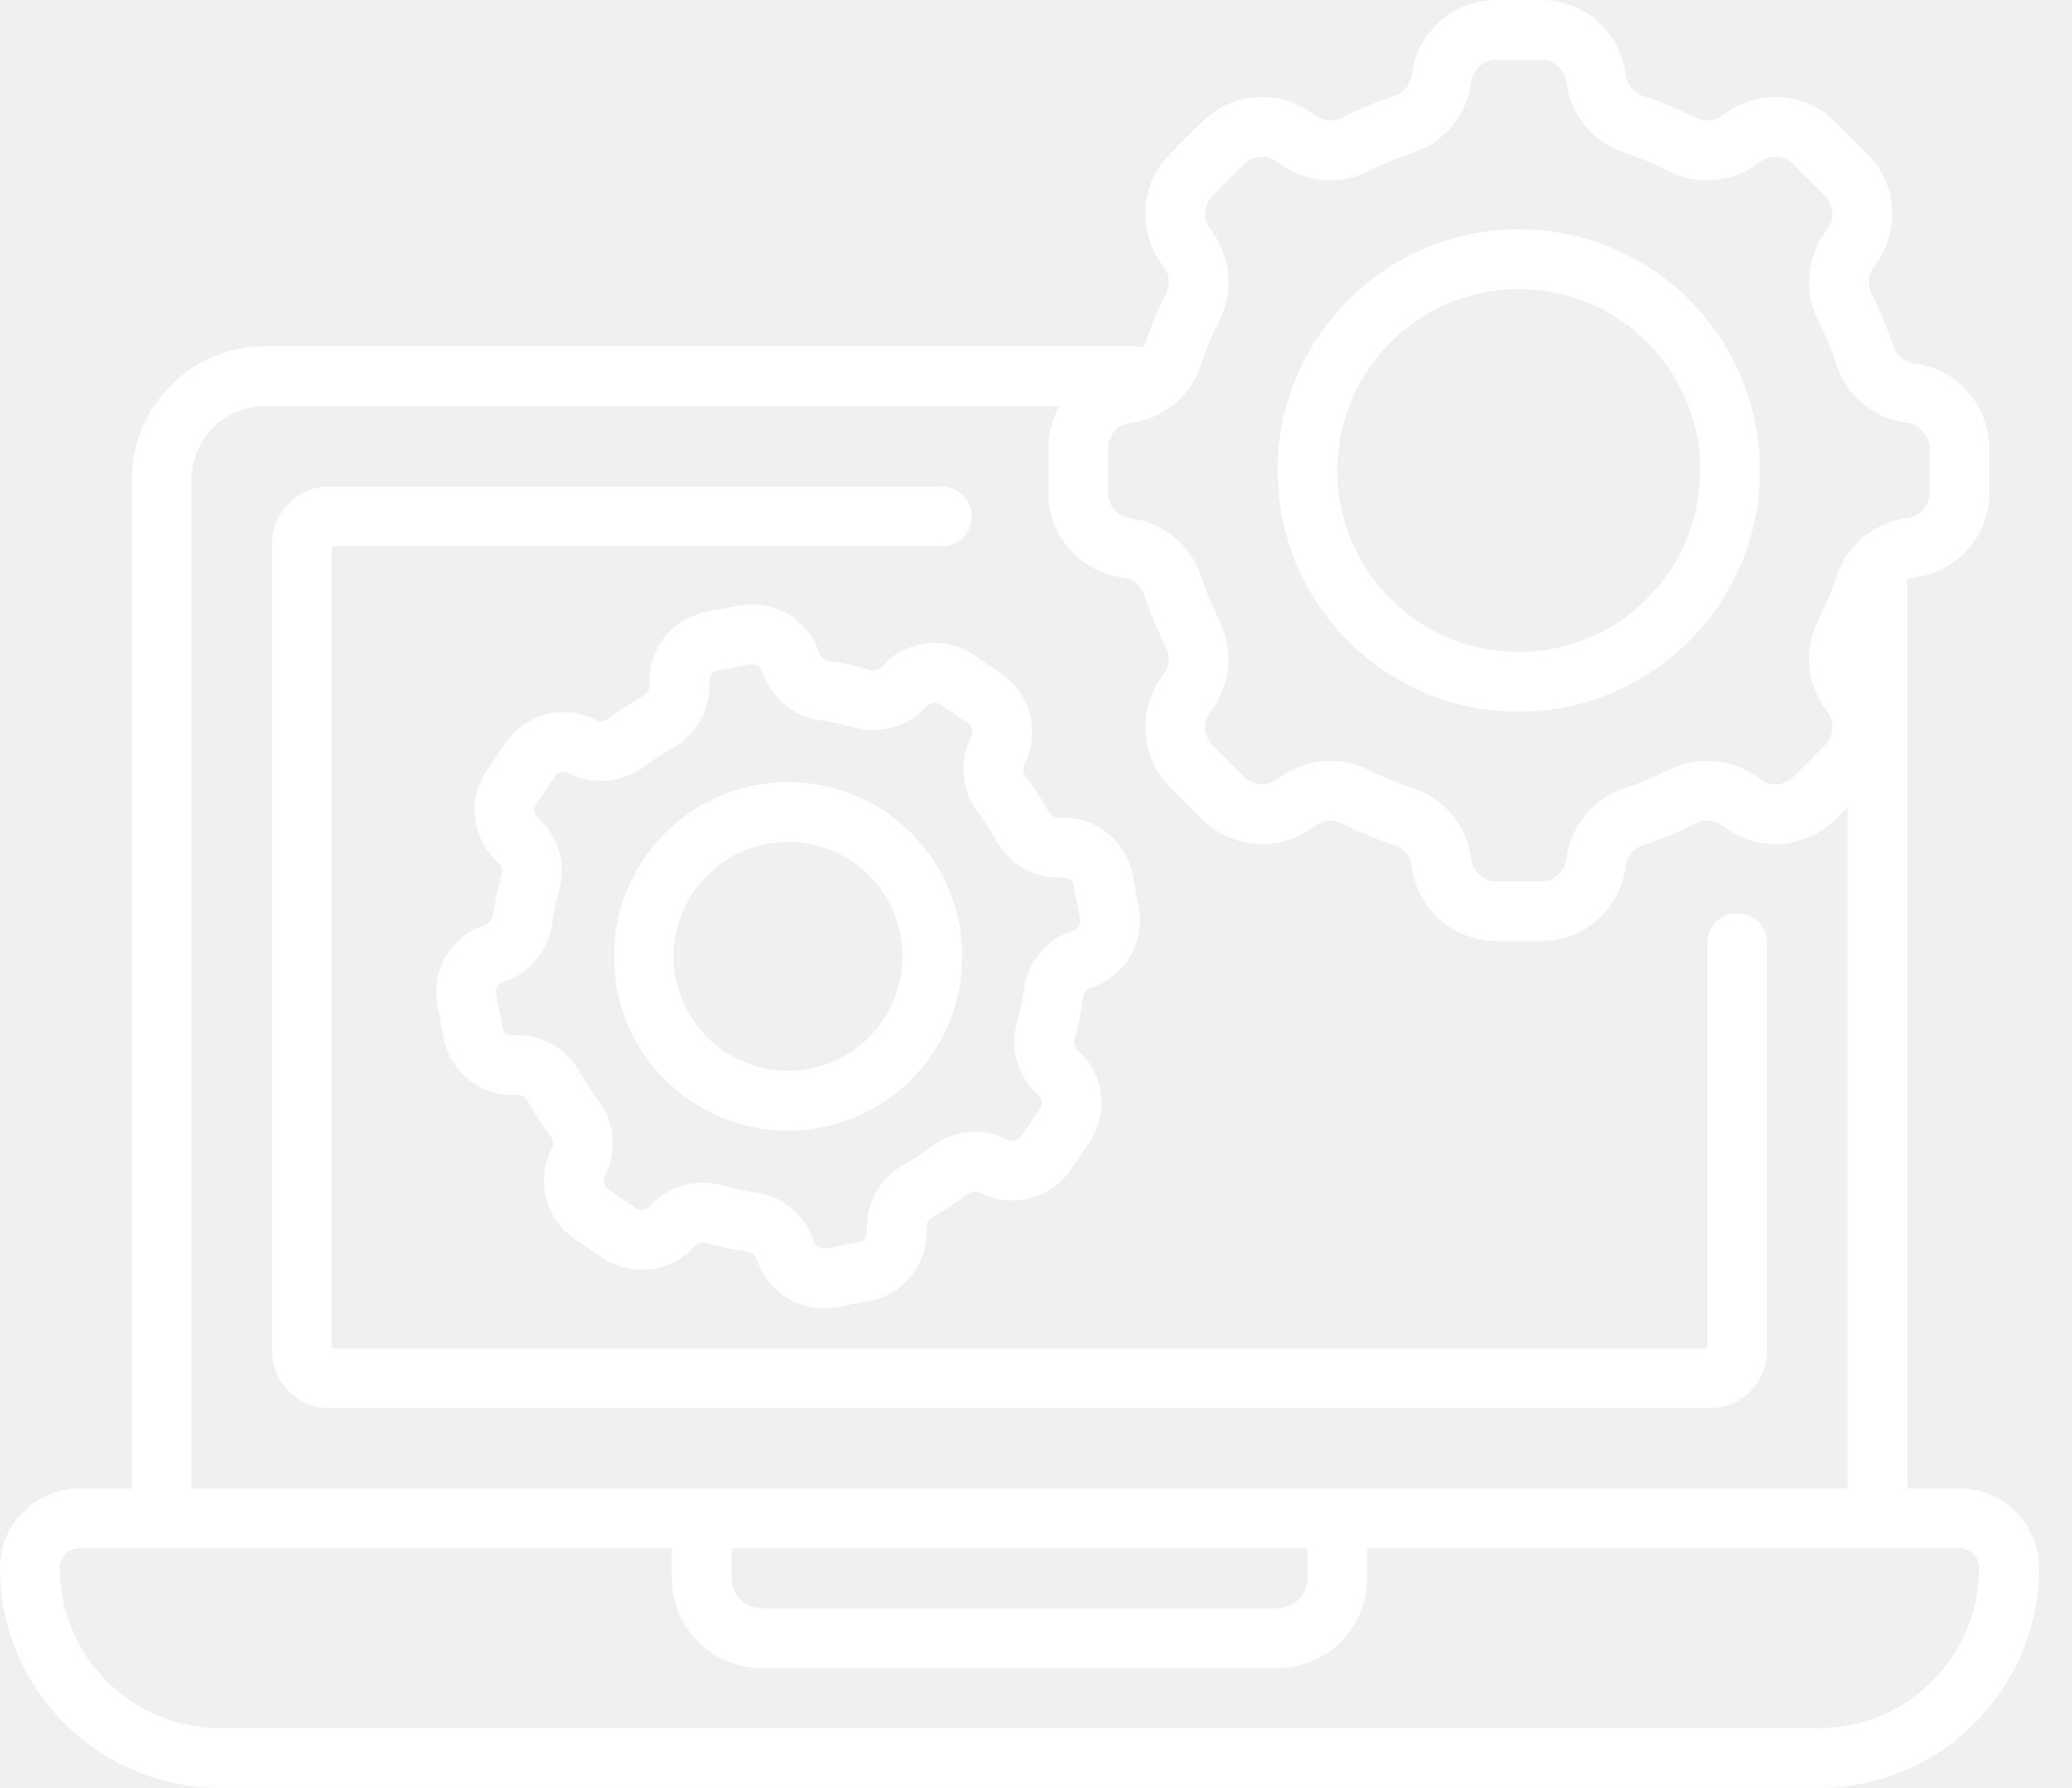
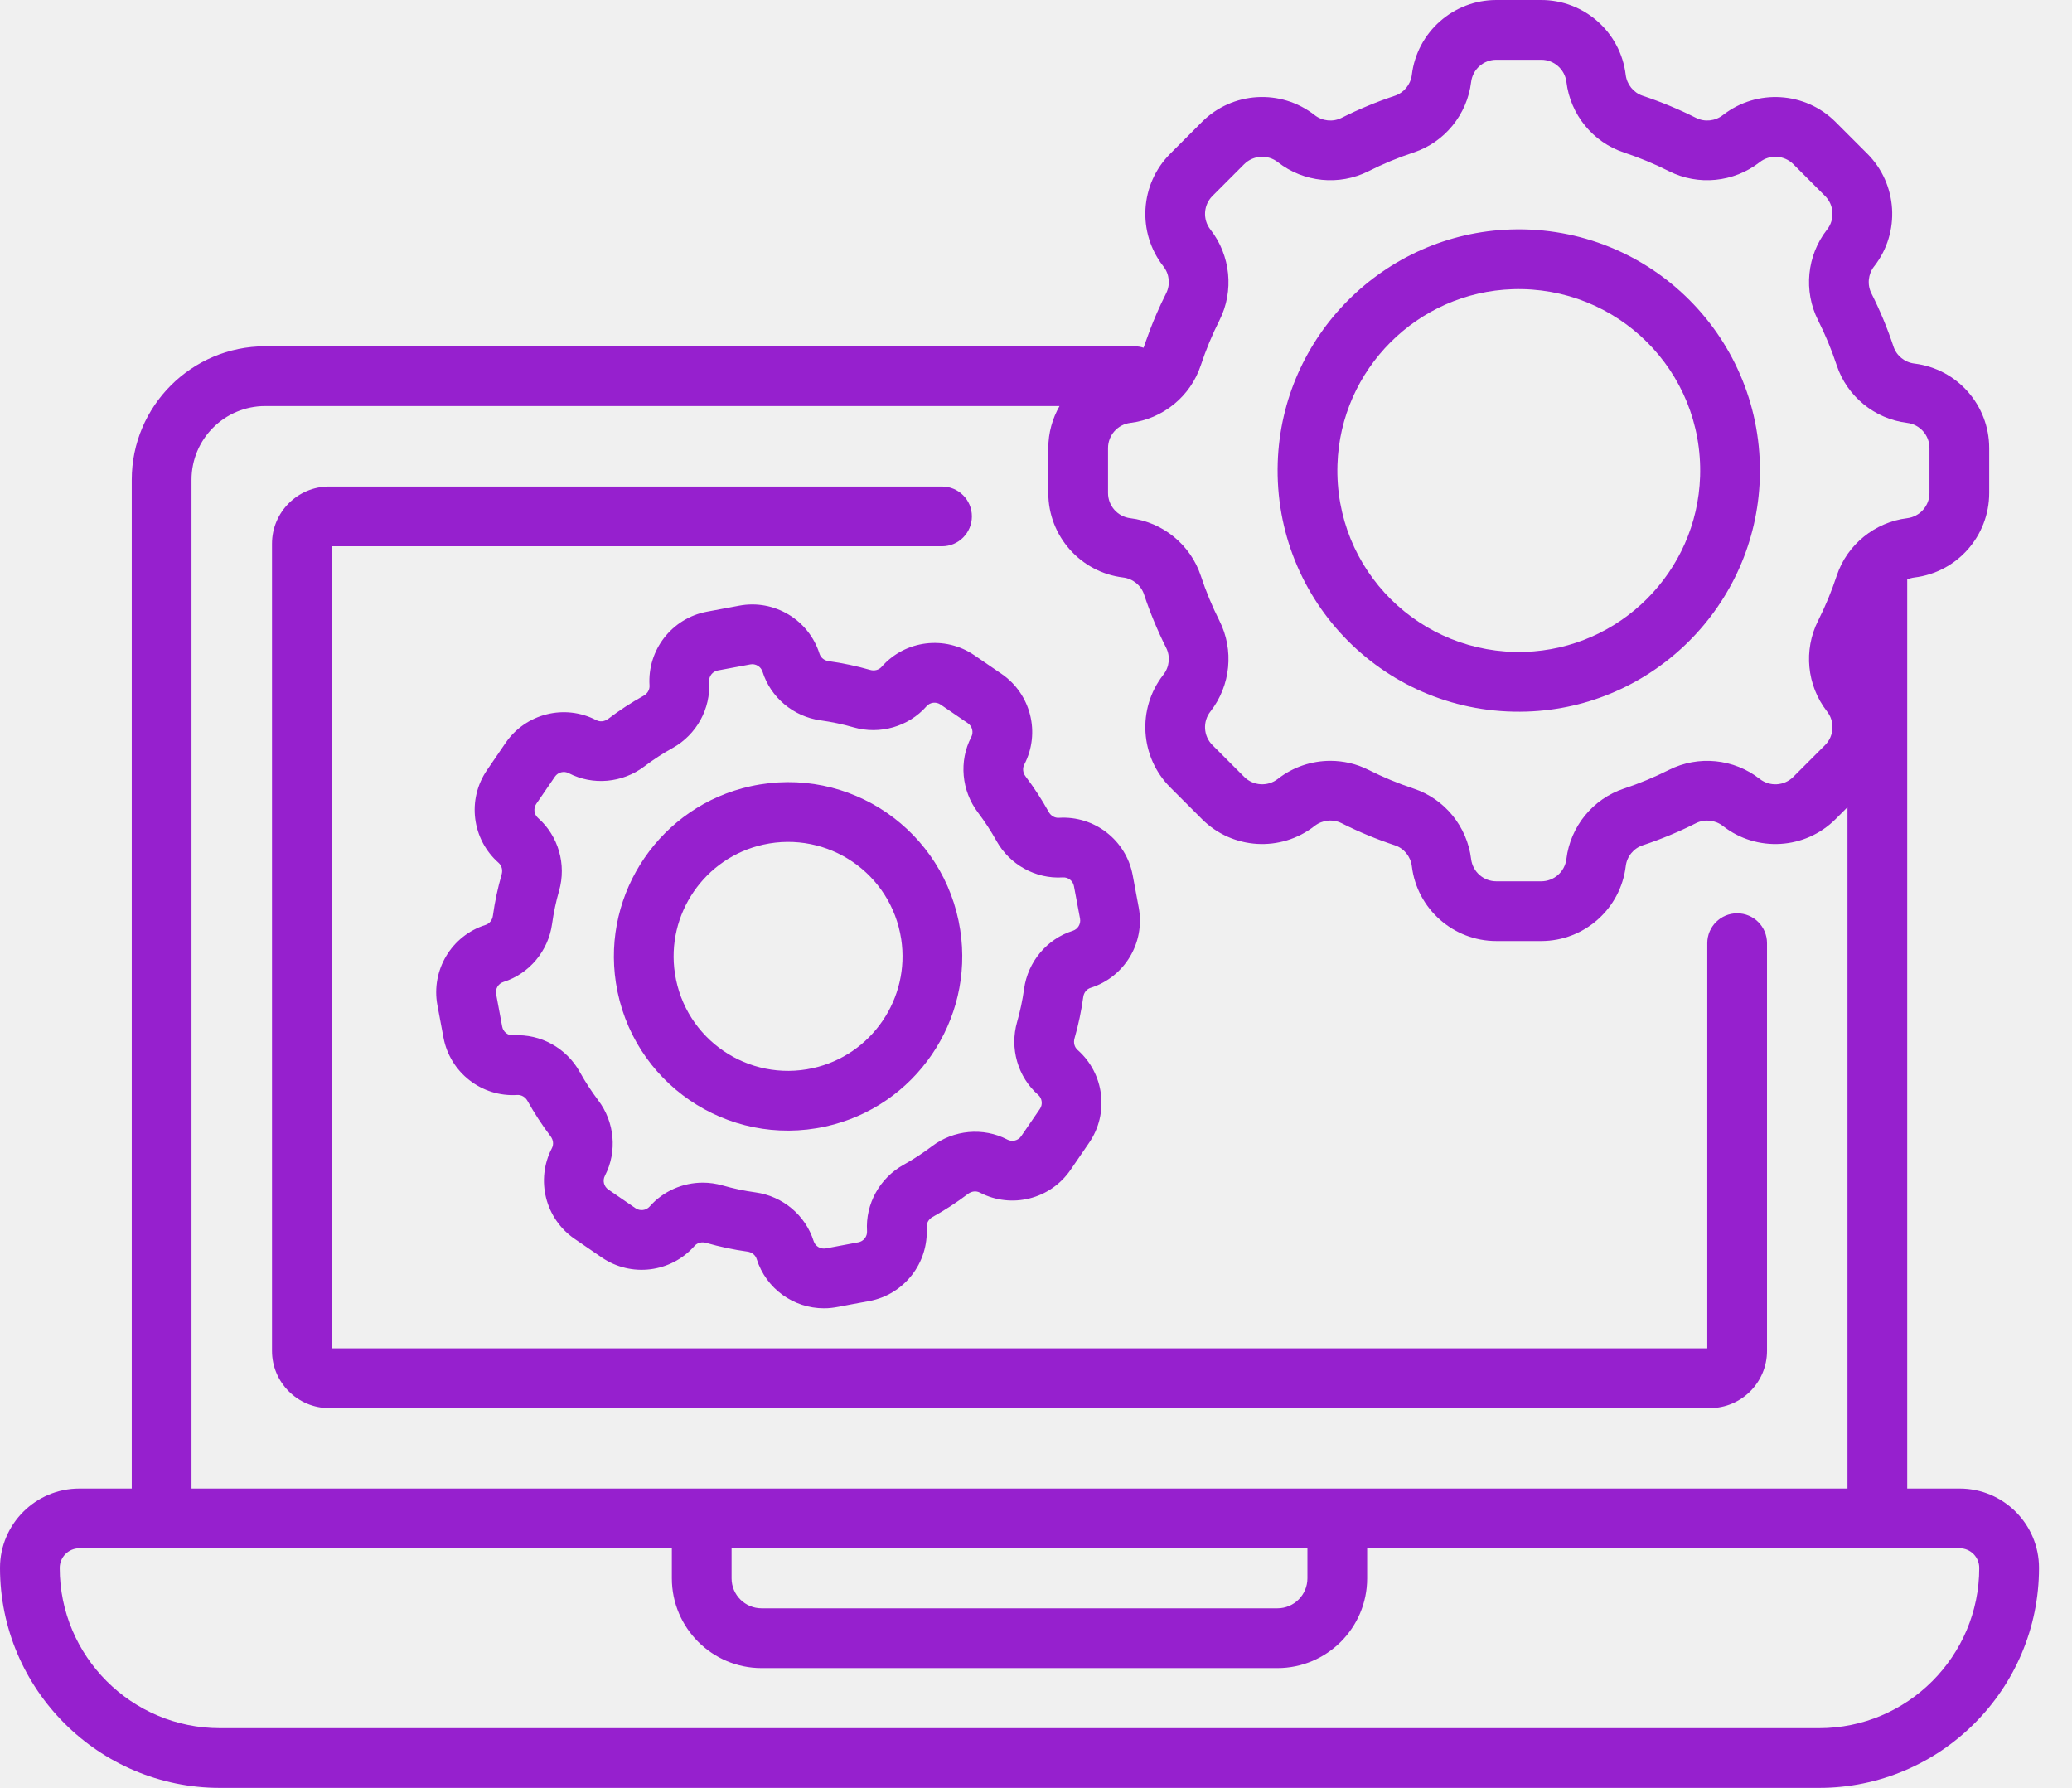
<svg xmlns="http://www.w3.org/2000/svg" width="51" height="44" viewBox="0 0 51 44" fill="none">
-   <path d="M48.235 36.633H46.944V14.261C47 14.236 47.059 14.22 47.121 14.212C48.171 14.085 48.962 13.191 48.962 12.133V11.027C48.962 9.969 48.171 9.075 47.121 8.947C46.882 8.918 46.68 8.754 46.606 8.529C46.458 8.082 46.275 7.641 46.062 7.219C45.955 7.005 45.981 6.745 46.129 6.556C46.131 6.554 46.133 6.552 46.134 6.55C46.782 5.717 46.708 4.529 45.962 3.783L45.18 3.001C44.434 2.255 43.246 2.181 42.413 2.828C42.411 2.83 42.409 2.831 42.406 2.833C42.217 2.981 41.957 3.008 41.744 2.9C41.322 2.688 40.881 2.505 40.433 2.357C40.208 2.282 40.044 2.08 40.015 1.842C39.888 0.792 38.994 0 37.936 0H36.83C35.772 0 34.878 0.792 34.751 1.842C34.721 2.08 34.557 2.282 34.333 2.357C33.885 2.505 33.444 2.688 33.022 2.9C32.809 3.008 32.548 2.981 32.359 2.833C31.526 2.18 30.334 2.252 29.586 3L28.804 3.783C28.056 4.531 27.984 5.723 28.636 6.556C28.785 6.745 28.811 7.005 28.703 7.219C28.352 7.915 28.191 8.448 28.148 8.558C28.077 8.535 28.001 8.522 27.922 8.522H6.527C4.716 8.522 3.243 9.995 3.243 11.806V36.633H1.953C0.876 36.633 0 37.509 0 38.586C0 41.571 2.429 44 5.414 44H44.774C47.759 44 50.188 41.571 50.188 38.586C50.188 37.509 49.312 36.633 48.235 36.633ZM29.556 8.991C29.681 8.612 29.836 8.238 30.017 7.88C30.379 7.161 30.291 6.285 29.793 5.649C29.599 5.401 29.62 5.046 29.843 4.823L30.625 4.04C30.849 3.818 31.204 3.796 31.453 3.991C32.088 4.489 32.964 4.576 33.683 4.214C34.041 4.033 34.415 3.878 34.794 3.753C35.557 3.501 36.113 2.82 36.21 2.02C36.248 1.707 36.514 1.471 36.83 1.471H37.936C38.251 1.471 38.517 1.707 38.556 2.02C38.653 2.82 39.209 3.501 39.971 3.753C40.351 3.879 40.725 4.034 41.082 4.214C41.8 4.575 42.672 4.489 43.307 3.996C43.309 3.994 43.311 3.992 43.314 3.99C43.562 3.796 43.917 3.818 44.14 4.04L44.922 4.823C45.145 5.045 45.167 5.401 44.972 5.649C44.97 5.651 44.969 5.653 44.967 5.655C44.473 6.29 44.388 7.163 44.749 7.88C44.929 8.238 45.084 8.612 45.209 8.991C45.462 9.754 46.142 10.31 46.943 10.407C47.256 10.445 47.492 10.711 47.492 11.027V12.133C47.492 12.448 47.256 12.714 46.943 12.753C46.151 12.849 45.463 13.401 45.209 14.168C45.084 14.548 44.929 14.922 44.749 15.279C44.388 15.997 44.473 16.869 44.967 17.504C44.968 17.506 44.97 17.508 44.972 17.511C45.166 17.759 45.145 18.114 44.922 18.337L44.14 19.119C43.917 19.342 43.562 19.364 43.313 19.169C42.678 18.671 41.802 18.584 41.082 18.946C40.724 19.126 40.351 19.281 39.971 19.407C39.209 19.659 38.653 20.339 38.555 21.14C38.517 21.453 38.251 21.689 37.936 21.689H36.83C36.514 21.689 36.248 21.453 36.21 21.14C36.112 20.339 35.557 19.659 34.794 19.407C34.414 19.281 34.041 19.126 33.683 18.946C33.388 18.797 33.066 18.724 32.746 18.724C32.285 18.724 31.827 18.875 31.452 19.169C31.204 19.363 30.848 19.342 30.625 19.119L29.843 18.337C29.62 18.114 29.599 17.759 29.793 17.511C29.795 17.509 29.797 17.506 29.798 17.504C30.292 16.869 30.378 15.997 30.016 15.279C29.836 14.922 29.681 14.548 29.556 14.168C29.303 13.406 28.623 12.85 27.822 12.753C27.509 12.715 27.273 12.448 27.273 12.133V11.027C27.273 10.711 27.509 10.445 27.822 10.407C28.623 10.31 29.304 9.754 29.556 8.991ZM4.714 11.806C4.714 10.806 5.527 9.993 6.527 9.993H26.079C25.904 10.299 25.803 10.652 25.803 11.027V12.133C25.803 13.191 26.595 14.085 27.645 14.212C27.884 14.241 28.086 14.405 28.16 14.63C28.308 15.078 28.491 15.519 28.703 15.941C28.811 16.154 28.785 16.414 28.636 16.603C28.635 16.605 28.633 16.608 28.631 16.61C27.984 17.442 28.058 18.631 28.804 19.377L29.586 20.159C30.334 20.907 31.526 20.979 32.359 20.326C32.548 20.178 32.809 20.152 33.022 20.259C33.444 20.472 33.885 20.655 34.333 20.803C34.558 20.877 34.721 21.079 34.751 21.317C34.878 22.367 35.772 23.159 36.83 23.159H37.936C38.994 23.159 39.888 22.367 40.016 21.317C40.044 21.079 40.209 20.877 40.433 20.803C40.881 20.655 41.322 20.472 41.744 20.259C41.957 20.152 42.217 20.178 42.407 20.327C43.24 20.979 44.432 20.907 45.18 20.159L45.474 19.865V36.633H4.714V11.806ZM18.007 38.103H32.181V38.842C32.181 39.25 31.849 39.581 31.442 39.581H18.746C18.338 39.581 18.007 39.25 18.007 38.842V38.103ZM44.774 42.53H5.414C3.239 42.53 1.47 40.761 1.47 38.586C1.47 38.32 1.687 38.103 1.953 38.103H16.537V38.843C16.537 40.061 17.528 41.052 18.746 41.052H31.442C32.66 41.052 33.651 40.061 33.651 38.843V38.103H48.235C48.501 38.103 48.717 38.32 48.717 38.586C48.717 40.761 46.948 42.53 44.774 42.53Z" fill="white" />
-   <path d="M43.493 33.245V23.211C43.493 22.805 43.164 22.476 42.758 22.476C42.352 22.476 42.023 22.805 42.023 23.211V33.182H8.165V13.444H23.187C23.593 13.444 23.922 13.114 23.922 12.708C23.922 12.302 23.593 11.973 23.187 11.973H8.102C7.326 11.973 6.695 12.605 6.695 13.381V33.245C6.695 34.021 7.326 34.653 8.102 34.653H42.086C42.862 34.653 43.493 34.021 43.493 33.245Z" fill="white" />
-   <path d="M21.7 16.411C21.7 16.412 21.699 16.412 21.698 16.413C21.63 16.489 21.522 16.517 21.416 16.486C21.083 16.391 20.741 16.318 20.398 16.271C20.289 16.256 20.202 16.186 20.171 16.088C19.907 15.253 19.059 14.744 18.198 14.905L17.399 15.054C16.538 15.215 15.931 15.996 15.987 16.87C15.994 16.972 15.938 17.069 15.842 17.122C15.539 17.29 15.246 17.481 14.97 17.691C14.881 17.758 14.769 17.771 14.678 17.723C14.677 17.723 14.676 17.722 14.675 17.722C13.899 17.319 12.941 17.559 12.446 18.281L11.987 18.952C11.492 19.674 11.614 20.655 12.272 21.234C12.273 21.235 12.273 21.235 12.274 21.236C12.35 21.304 12.378 21.412 12.348 21.518C12.252 21.851 12.179 22.194 12.132 22.536C12.117 22.645 12.047 22.732 11.949 22.763C11.114 23.027 10.606 23.875 10.766 24.736L10.916 25.535C11.077 26.396 11.858 27.003 12.731 26.947C12.834 26.941 12.93 26.996 12.984 27.093C13.152 27.395 13.343 27.688 13.552 27.964C13.62 28.053 13.632 28.165 13.585 28.256C13.584 28.257 13.583 28.258 13.583 28.259C13.181 29.036 13.421 29.993 14.143 30.488L14.813 30.947C15.536 31.442 16.517 31.32 17.095 30.662C17.096 30.661 17.096 30.661 17.097 30.66C17.165 30.584 17.273 30.556 17.38 30.587C17.713 30.682 18.055 30.755 18.398 30.802C18.507 30.817 18.594 30.887 18.625 30.985C18.856 31.716 19.535 32.197 20.279 32.197C20.54 32.197 20.648 32.151 21.396 32.019C22.257 31.858 22.864 31.077 22.808 30.203C22.802 30.101 22.858 30.004 22.954 29.95C23.256 29.783 23.55 29.591 23.826 29.382C23.915 29.315 24.026 29.302 24.118 29.35C24.12 29.351 24.122 29.352 24.125 29.353C24.901 29.753 25.856 29.512 26.349 28.792L26.809 28.121C27.304 27.399 27.181 26.418 26.524 25.839C26.523 25.838 26.522 25.838 26.522 25.837C26.446 25.769 26.418 25.661 26.448 25.555C26.544 25.222 26.616 24.879 26.663 24.537C26.678 24.427 26.748 24.34 26.846 24.31C27.681 24.046 28.19 23.198 28.029 22.337C28.029 22.337 28.029 22.337 28.029 22.337L27.88 21.538C27.719 20.677 26.938 20.071 26.064 20.126C25.962 20.133 25.865 20.077 25.812 19.98C25.644 19.678 25.453 19.384 25.244 19.108C25.176 19.02 25.164 18.908 25.211 18.817C25.212 18.816 25.212 18.814 25.213 18.813C25.615 18.037 25.375 17.079 24.653 16.585L23.983 16.126C23.26 15.631 22.279 15.753 21.7 16.411ZM23.151 17.339L23.822 17.798C23.932 17.873 23.968 18.02 23.907 18.138C23.906 18.139 23.906 18.14 23.905 18.141C23.599 18.732 23.665 19.46 24.072 19.997C24.239 20.218 24.392 20.452 24.526 20.693C24.853 21.282 25.493 21.635 26.158 21.593C26.293 21.584 26.41 21.677 26.434 21.808L26.584 22.607C26.608 22.738 26.531 22.867 26.404 22.907C25.768 23.108 25.299 23.669 25.207 24.336C25.169 24.61 25.111 24.883 25.035 25.149C24.848 25.798 25.051 26.502 25.552 26.943C25.552 26.943 25.553 26.944 25.554 26.944C25.652 27.032 25.671 27.181 25.596 27.29L25.136 27.961C25.061 28.071 24.915 28.107 24.796 28.046C24.794 28.044 24.792 28.043 24.789 28.042C24.199 27.738 23.473 27.804 22.937 28.211C22.716 28.378 22.482 28.531 22.241 28.665C21.652 28.991 21.299 29.632 21.341 30.297C21.35 30.43 21.257 30.549 21.126 30.573L20.327 30.723C20.196 30.747 20.067 30.67 20.027 30.543C19.826 29.907 19.266 29.437 18.598 29.345C18.325 29.308 18.052 29.25 17.786 29.174C17.625 29.128 17.462 29.105 17.3 29.105C16.805 29.105 16.324 29.314 15.992 29.691C15.991 29.692 15.991 29.692 15.99 29.693C15.902 29.791 15.754 29.809 15.644 29.735L14.974 29.275C14.864 29.2 14.827 29.054 14.889 28.936C14.889 28.935 14.89 28.934 14.89 28.933C15.197 28.342 15.131 27.613 14.723 27.076C14.556 26.855 14.404 26.621 14.27 26.38C13.943 25.791 13.303 25.438 12.637 25.48C12.503 25.489 12.386 25.396 12.361 25.265L12.212 24.466C12.187 24.335 12.265 24.206 12.392 24.166C13.027 23.965 13.497 23.404 13.589 22.737C13.627 22.464 13.684 22.19 13.761 21.924C13.947 21.275 13.744 20.571 13.244 20.131C13.243 20.13 13.242 20.13 13.242 20.129C13.143 20.041 13.125 19.892 13.2 19.783L13.659 19.113C13.735 19.003 13.881 18.966 13.999 19.028C14 19.028 14.001 19.029 14.001 19.029C14.592 19.335 15.321 19.27 15.859 18.862C16.079 18.695 16.313 18.543 16.555 18.409C17.144 18.082 17.497 17.441 17.454 16.776C17.446 16.643 17.538 16.524 17.669 16.5L18.468 16.351C18.599 16.326 18.728 16.404 18.769 16.531C18.969 17.166 19.53 17.636 20.197 17.728C20.471 17.766 20.744 17.823 21.01 17.9C21.659 18.086 22.363 17.883 22.804 17.383C22.804 17.382 22.805 17.381 22.805 17.381C22.893 17.282 23.042 17.264 23.151 17.339Z" fill="white" />
-   <path d="M18.473 19.35C16.272 19.834 14.817 21.959 15.16 24.186C15.538 26.638 17.896 28.256 20.322 27.723C22.523 27.238 23.979 25.114 23.635 22.887C23.26 20.448 20.911 18.814 18.473 19.35ZM20.006 26.287C18.422 26.636 16.863 25.584 16.613 23.962C16.388 22.5 17.344 21.104 18.789 20.786C20.373 20.437 21.932 21.488 22.182 23.11C22.407 24.573 21.452 25.969 20.006 26.287Z" fill="white" />
-   <path d="M37.577 17.512C40.695 17.413 43.216 14.892 43.316 11.773C43.425 8.351 40.636 5.537 37.189 5.647C34.071 5.747 31.55 8.267 31.45 11.386C31.341 14.807 34.129 17.623 37.577 17.512ZM32.92 11.433C32.995 9.087 34.891 7.191 37.236 7.117C39.806 7.035 41.929 9.126 41.846 11.726C41.771 14.072 39.875 15.968 37.53 16.043C34.959 16.124 32.837 14.032 32.92 11.433Z" fill="white" />
+   <path d="M48.235 36.633H46.944V14.261C47 14.236 47.059 14.22 47.121 14.212C48.171 14.085 48.962 13.191 48.962 12.133V11.027C48.962 9.969 48.171 9.075 47.121 8.947C46.882 8.918 46.68 8.754 46.606 8.529C46.458 8.082 46.275 7.641 46.062 7.219C45.955 7.005 45.981 6.745 46.129 6.556C46.131 6.554 46.133 6.552 46.134 6.55C46.782 5.717 46.708 4.529 45.962 3.783L45.18 3.001C44.434 2.255 43.246 2.181 42.413 2.828C42.411 2.83 42.409 2.831 42.406 2.833C42.217 2.981 41.957 3.008 41.744 2.9C41.322 2.688 40.881 2.505 40.433 2.357C40.208 2.282 40.044 2.08 40.015 1.842C39.888 0.792 38.994 0 37.936 0H36.83C35.772 0 34.878 0.792 34.751 1.842C34.721 2.08 34.557 2.282 34.333 2.357C33.885 2.505 33.444 2.688 33.022 2.9C32.809 3.008 32.548 2.981 32.359 2.833C31.526 2.18 30.334 2.252 29.586 3L28.804 3.783C28.056 4.531 27.984 5.723 28.636 6.556C28.785 6.745 28.811 7.005 28.703 7.219C28.352 7.915 28.191 8.448 28.148 8.558C28.077 8.535 28.001 8.522 27.922 8.522H6.527C4.716 8.522 3.243 9.995 3.243 11.806V36.633H1.953C0.876 36.633 0 37.509 0 38.586C0 41.571 2.429 44 5.414 44H44.774C47.759 44 50.188 41.571 50.188 38.586C50.188 37.509 49.312 36.633 48.235 36.633ZM29.556 8.991C29.681 8.612 29.836 8.238 30.017 7.88C30.379 7.161 30.291 6.285 29.793 5.649C29.599 5.401 29.62 5.046 29.843 4.823L30.625 4.04C30.849 3.818 31.204 3.796 31.453 3.991C32.088 4.489 32.964 4.576 33.683 4.214C34.041 4.033 34.415 3.878 34.794 3.753C35.557 3.501 36.113 2.82 36.21 2.02C36.248 1.707 36.514 1.471 36.83 1.471H37.936C38.251 1.471 38.517 1.707 38.556 2.02C38.653 2.82 39.209 3.501 39.971 3.753C40.351 3.879 40.725 4.034 41.082 4.214C41.8 4.575 42.672 4.489 43.307 3.996C43.309 3.994 43.311 3.992 43.314 3.99C43.562 3.796 43.917 3.818 44.14 4.04L44.922 4.823C45.145 5.045 45.167 5.401 44.972 5.649C44.97 5.651 44.969 5.653 44.967 5.655C44.473 6.29 44.388 7.163 44.749 7.88C44.929 8.238 45.084 8.612 45.209 8.991C45.462 9.754 46.142 10.31 46.943 10.407C47.256 10.445 47.492 10.711 47.492 11.027V12.133C47.492 12.448 47.256 12.714 46.943 12.753C46.151 12.849 45.463 13.401 45.209 14.168C45.084 14.548 44.929 14.922 44.749 15.279C44.388 15.997 44.473 16.869 44.967 17.504C44.968 17.506 44.97 17.508 44.972 17.511C45.166 17.759 45.145 18.114 44.922 18.337L44.14 19.119C43.917 19.342 43.562 19.364 43.313 19.169C42.678 18.671 41.802 18.584 41.082 18.946C40.724 19.126 40.351 19.281 39.971 19.407C39.209 19.659 38.653 20.339 38.555 21.14C38.517 21.453 38.251 21.689 37.936 21.689H36.83C36.514 21.689 36.248 21.453 36.21 21.14C36.112 20.339 35.557 19.659 34.794 19.407C34.414 19.281 34.041 19.126 33.683 18.946C33.388 18.797 33.066 18.724 32.746 18.724C32.285 18.724 31.827 18.875 31.452 19.169C31.204 19.363 30.848 19.342 30.625 19.119L29.843 18.337C29.62 18.114 29.599 17.759 29.793 17.511C29.795 17.509 29.797 17.506 29.798 17.504C30.292 16.869 30.378 15.997 30.016 15.279C29.836 14.922 29.681 14.548 29.556 14.168C29.303 13.406 28.623 12.85 27.822 12.753C27.509 12.715 27.273 12.448 27.273 12.133V11.027C27.273 10.711 27.509 10.445 27.822 10.407C28.623 10.31 29.304 9.754 29.556 8.991ZM4.714 11.806C4.714 10.806 5.527 9.993 6.527 9.993H26.079C25.904 10.299 25.803 10.652 25.803 11.027V12.133C25.803 13.191 26.595 14.085 27.645 14.212C27.884 14.241 28.086 14.405 28.16 14.63C28.308 15.078 28.491 15.519 28.703 15.941C28.811 16.154 28.785 16.414 28.636 16.603C28.635 16.605 28.633 16.608 28.631 16.61C27.984 17.442 28.058 18.631 28.804 19.377L29.586 20.159C30.334 20.907 31.526 20.979 32.359 20.326C32.548 20.178 32.809 20.152 33.022 20.259C33.444 20.472 33.885 20.655 34.333 20.803C34.558 20.877 34.721 21.079 34.751 21.317C34.878 22.367 35.772 23.159 36.83 23.159H37.936C38.994 23.159 39.888 22.367 40.016 21.317C40.044 21.079 40.209 20.877 40.433 20.803C40.881 20.655 41.322 20.472 41.744 20.259C41.957 20.152 42.217 20.178 42.407 20.327C43.24 20.979 44.432 20.907 45.18 20.159L45.474 19.865V36.633H4.714V11.806ZM18.007 38.103H32.181V38.842C32.181 39.25 31.849 39.581 31.442 39.581H18.746C18.338 39.581 18.007 39.25 18.007 38.842V38.103ZM44.774 42.53H5.414C3.239 42.53 1.47 40.761 1.47 38.586C1.47 38.32 1.687 38.103 1.953 38.103H16.537V38.843C16.537 40.061 17.528 41.052 18.746 41.052H31.442C32.66 41.052 33.651 40.061 33.651 38.843V38.103H48.235C48.501 38.103 48.717 38.32 48.717 38.586C48.717 40.761 46.948 42.53 44.774 42.53Z" fill="#9620ce" />
+   <path d="M43.493 33.245V23.211C43.493 22.805 43.164 22.476 42.758 22.476C42.352 22.476 42.023 22.805 42.023 23.211V33.182H8.165V13.444H23.187C23.593 13.444 23.922 13.114 23.922 12.708C23.922 12.302 23.593 11.973 23.187 11.973H8.102C7.326 11.973 6.695 12.605 6.695 13.381V33.245C6.695 34.021 7.326 34.653 8.102 34.653H42.086C42.862 34.653 43.493 34.021 43.493 33.245Z" fill="#9620ce" />
+   <path d="M21.7 16.411C21.7 16.412 21.699 16.412 21.698 16.413C21.63 16.489 21.522 16.517 21.416 16.486C21.083 16.391 20.741 16.318 20.398 16.271C20.289 16.256 20.202 16.186 20.171 16.088C19.907 15.253 19.059 14.744 18.198 14.905L17.399 15.054C16.538 15.215 15.931 15.996 15.987 16.87C15.994 16.972 15.938 17.069 15.842 17.122C15.539 17.29 15.246 17.481 14.97 17.691C14.881 17.758 14.769 17.771 14.678 17.723C14.677 17.723 14.676 17.722 14.675 17.722C13.899 17.319 12.941 17.559 12.446 18.281L11.987 18.952C11.492 19.674 11.614 20.655 12.272 21.234C12.273 21.235 12.273 21.235 12.274 21.236C12.35 21.304 12.378 21.412 12.348 21.518C12.252 21.851 12.179 22.194 12.132 22.536C12.117 22.645 12.047 22.732 11.949 22.763C11.114 23.027 10.606 23.875 10.766 24.736L10.916 25.535C11.077 26.396 11.858 27.003 12.731 26.947C12.834 26.941 12.93 26.996 12.984 27.093C13.152 27.395 13.343 27.688 13.552 27.964C13.62 28.053 13.632 28.165 13.585 28.256C13.584 28.257 13.583 28.258 13.583 28.259C13.181 29.036 13.421 29.993 14.143 30.488L14.813 30.947C15.536 31.442 16.517 31.32 17.095 30.662C17.096 30.661 17.096 30.661 17.097 30.66C17.165 30.584 17.273 30.556 17.38 30.587C17.713 30.682 18.055 30.755 18.398 30.802C18.507 30.817 18.594 30.887 18.625 30.985C18.856 31.716 19.535 32.197 20.279 32.197C20.54 32.197 20.648 32.151 21.396 32.019C22.257 31.858 22.864 31.077 22.808 30.203C22.802 30.101 22.858 30.004 22.954 29.95C23.256 29.783 23.55 29.591 23.826 29.382C23.915 29.315 24.026 29.302 24.118 29.35C24.12 29.351 24.122 29.352 24.125 29.353C24.901 29.753 25.856 29.512 26.349 28.792L26.809 28.121C27.304 27.399 27.181 26.418 26.524 25.839C26.523 25.838 26.522 25.838 26.522 25.837C26.446 25.769 26.418 25.661 26.448 25.555C26.544 25.222 26.616 24.879 26.663 24.537C26.678 24.427 26.748 24.34 26.846 24.31C27.681 24.046 28.19 23.198 28.029 22.337C28.029 22.337 28.029 22.337 28.029 22.337L27.88 21.538C27.719 20.677 26.938 20.071 26.064 20.126C25.962 20.133 25.865 20.077 25.812 19.98C25.644 19.678 25.453 19.384 25.244 19.108C25.176 19.02 25.164 18.908 25.211 18.817C25.212 18.816 25.212 18.814 25.213 18.813C25.615 18.037 25.375 17.079 24.653 16.585L23.983 16.126C23.26 15.631 22.279 15.753 21.7 16.411ZM23.151 17.339L23.822 17.798C23.932 17.873 23.968 18.02 23.907 18.138C23.906 18.139 23.906 18.14 23.905 18.141C23.599 18.732 23.665 19.46 24.072 19.997C24.239 20.218 24.392 20.452 24.526 20.693C24.853 21.282 25.493 21.635 26.158 21.593C26.293 21.584 26.41 21.677 26.434 21.808L26.584 22.607C26.608 22.738 26.531 22.867 26.404 22.907C25.768 23.108 25.299 23.669 25.207 24.336C25.169 24.61 25.111 24.883 25.035 25.149C24.848 25.798 25.051 26.502 25.552 26.943C25.552 26.943 25.553 26.944 25.554 26.944C25.652 27.032 25.671 27.181 25.596 27.29L25.136 27.961C25.061 28.071 24.915 28.107 24.796 28.046C24.794 28.044 24.792 28.043 24.789 28.042C24.199 27.738 23.473 27.804 22.937 28.211C22.716 28.378 22.482 28.531 22.241 28.665C21.652 28.991 21.299 29.632 21.341 30.297C21.35 30.43 21.257 30.549 21.126 30.573L20.327 30.723C20.196 30.747 20.067 30.67 20.027 30.543C19.826 29.907 19.266 29.437 18.598 29.345C18.325 29.308 18.052 29.25 17.786 29.174C17.625 29.128 17.462 29.105 17.3 29.105C16.805 29.105 16.324 29.314 15.992 29.691C15.991 29.692 15.991 29.692 15.99 29.693C15.902 29.791 15.754 29.809 15.644 29.735L14.974 29.275C14.864 29.2 14.827 29.054 14.889 28.936C14.889 28.935 14.89 28.934 14.89 28.933C15.197 28.342 15.131 27.613 14.723 27.076C14.556 26.855 14.404 26.621 14.27 26.38C13.943 25.791 13.303 25.438 12.637 25.48C12.503 25.489 12.386 25.396 12.361 25.265L12.212 24.466C12.187 24.335 12.265 24.206 12.392 24.166C13.027 23.965 13.497 23.404 13.589 22.737C13.627 22.464 13.684 22.19 13.761 21.924C13.947 21.275 13.744 20.571 13.244 20.131C13.243 20.13 13.242 20.13 13.242 20.129C13.143 20.041 13.125 19.892 13.2 19.783L13.659 19.113C13.735 19.003 13.881 18.966 13.999 19.028C14 19.028 14.001 19.029 14.001 19.029C14.592 19.335 15.321 19.27 15.859 18.862C16.079 18.695 16.313 18.543 16.555 18.409C17.144 18.082 17.497 17.441 17.454 16.776C17.446 16.643 17.538 16.524 17.669 16.5L18.468 16.351C18.599 16.326 18.728 16.404 18.769 16.531C18.969 17.166 19.53 17.636 20.197 17.728C20.471 17.766 20.744 17.823 21.01 17.9C21.659 18.086 22.363 17.883 22.804 17.383C22.804 17.382 22.805 17.381 22.805 17.381C22.893 17.282 23.042 17.264 23.151 17.339Z" fill="#9620ce" />
+   <path d="M18.473 19.35C16.272 19.834 14.817 21.959 15.16 24.186C15.538 26.638 17.896 28.256 20.322 27.723C22.523 27.238 23.979 25.114 23.635 22.887C23.26 20.448 20.911 18.814 18.473 19.35ZM20.006 26.287C18.422 26.636 16.863 25.584 16.613 23.962C16.388 22.5 17.344 21.104 18.789 20.786C20.373 20.437 21.932 21.488 22.182 23.11C22.407 24.573 21.452 25.969 20.006 26.287Z" fill="#9620ce" />
+   <path d="M37.577 17.512C40.695 17.413 43.216 14.892 43.316 11.773C43.425 8.351 40.636 5.537 37.189 5.647C34.071 5.747 31.55 8.267 31.45 11.386C31.341 14.807 34.129 17.623 37.577 17.512ZM32.92 11.433C32.995 9.087 34.891 7.191 37.236 7.117C39.806 7.035 41.929 9.126 41.846 11.726C41.771 14.072 39.875 15.968 37.53 16.043C34.959 16.124 32.837 14.032 32.92 11.433Z" fill="#9620ce" />
</svg>
